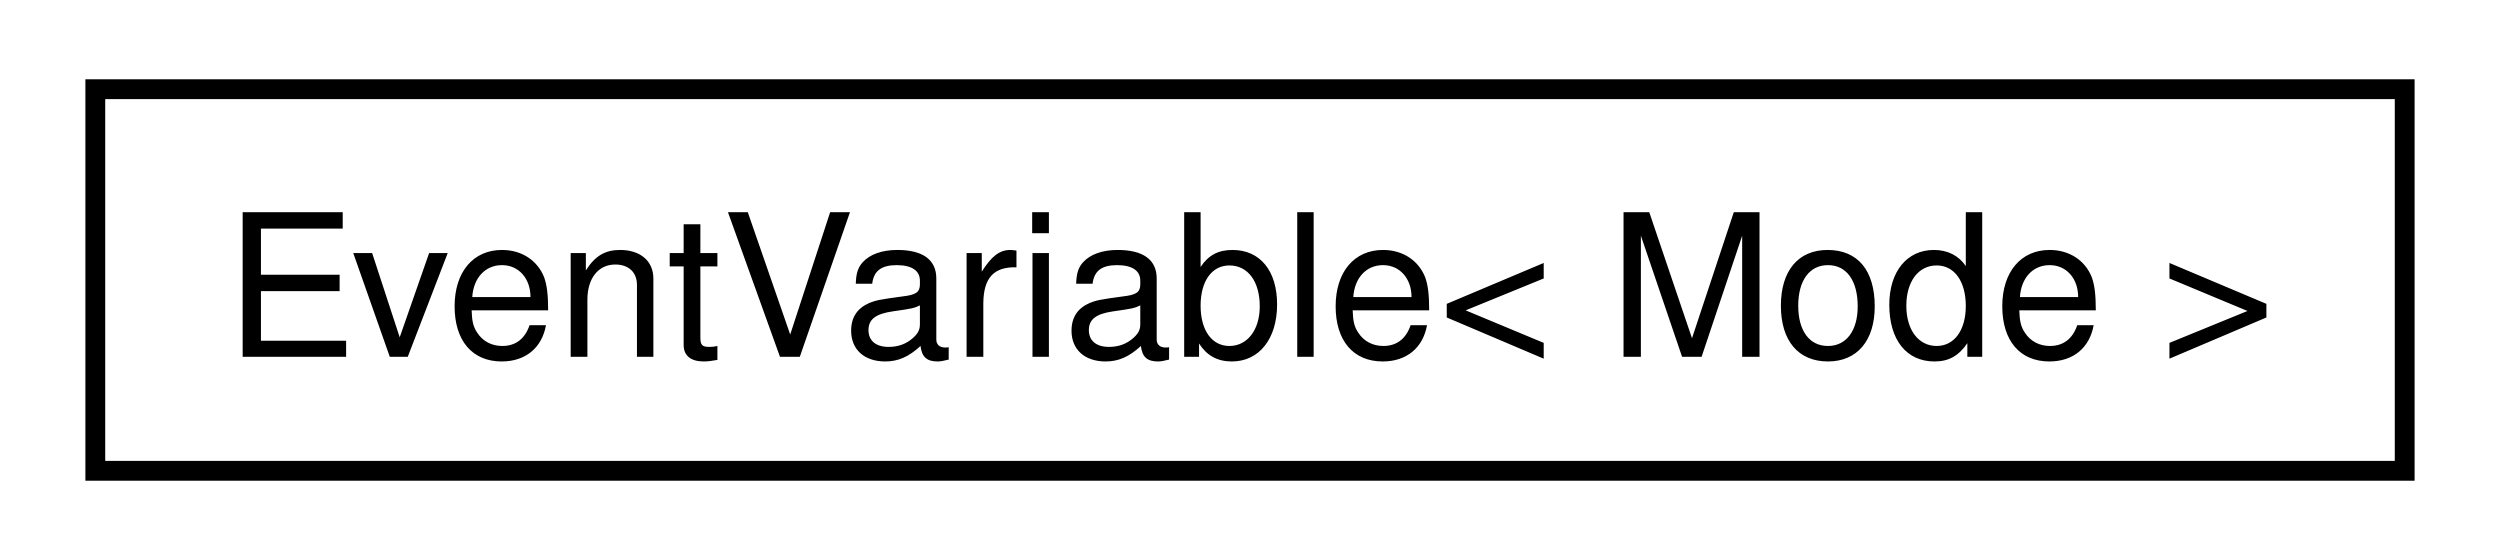
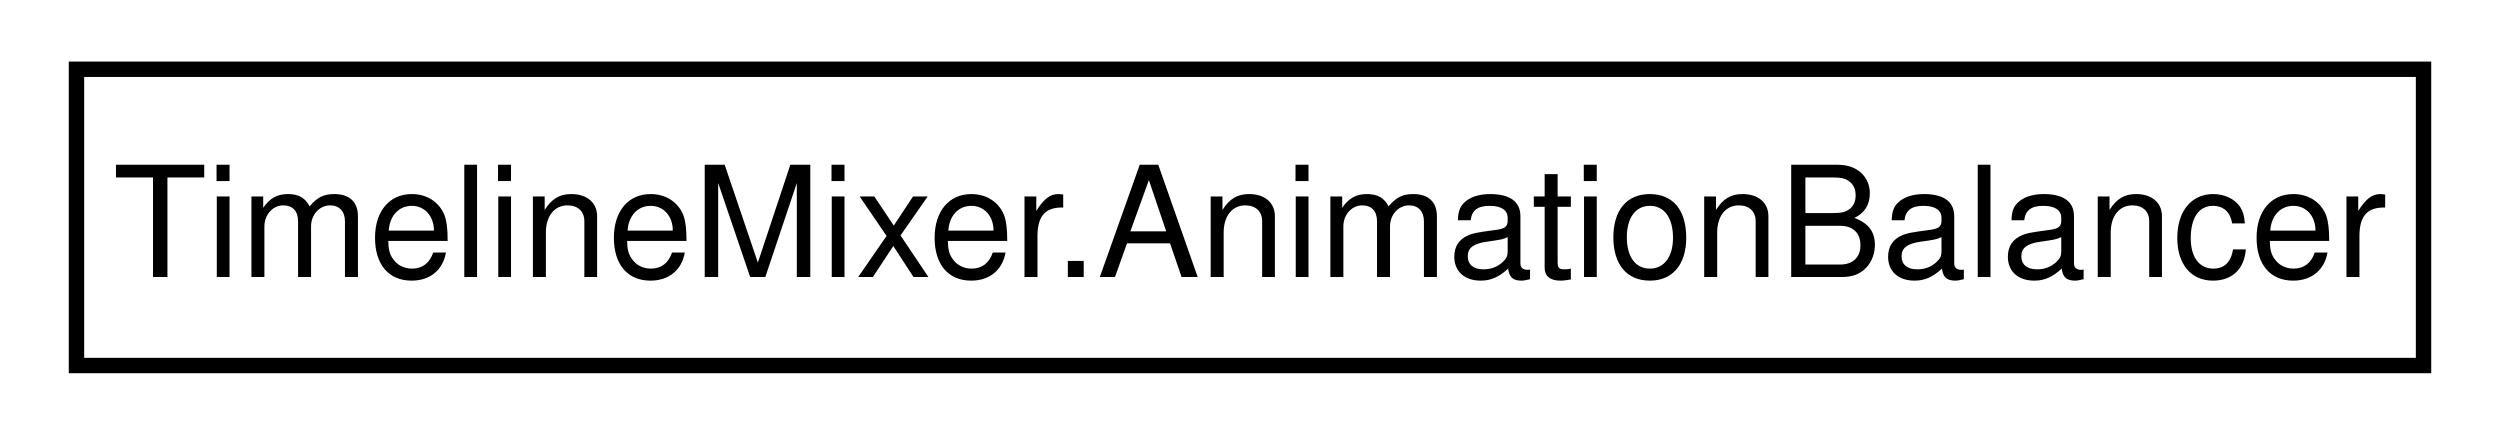
- <svg xmlns="http://www.w3.org/2000/svg" xmlns:xlink="http://www.w3.org/1999/xlink" width="125pt" height="28pt" viewBox="0.00 0.00 124.50 28.25">
+ <svg xmlns="http://www.w3.org/2000/svg" xmlns:xlink="http://www.w3.org/1999/xlink" width="161pt" height="28pt" viewBox="0.00 0.00 160.50 28.25">
  <g id="graph0" class="graph" transform="scale(1 1) rotate(0) translate(4 24.25)">
    <g id="node1" class="node">
      <g id="a_node1">
-         <a xlink:href="class_event_variable.html" target="_top" xlink:title=" ">
-           <polygon fill="none" stroke="black" points="0,-0.5 0,-19.75 116.5,-19.75 116.5,-0.5 0,-0.5" />
-           <text text-anchor="middle" x="58.25" y="-6.25" font-family="Helvetica,sans-Serif" font-size="10.00">EventVariable&lt; Mode &gt;</text>
+         <a xlink:href="class_timeline_mixer_1_1_animation_balancer.html" target="_top" xlink:title="Keeps animation mixer playable input values from becoming overweight. If the total weights on an anim...">
+           <polygon fill="none" stroke="black" points="0,-0.5 0,-19.75 152.5,-19.75 152.5,-0.5 0,-0.5" />
+           <text text-anchor="middle" x="76.25" y="-6.25" font-family="Helvetica,sans-Serif" font-size="10.00">TimelineMixer.AnimationBalancer</text>
        </a>
      </g>
    </g>
  </g>
</svg>
